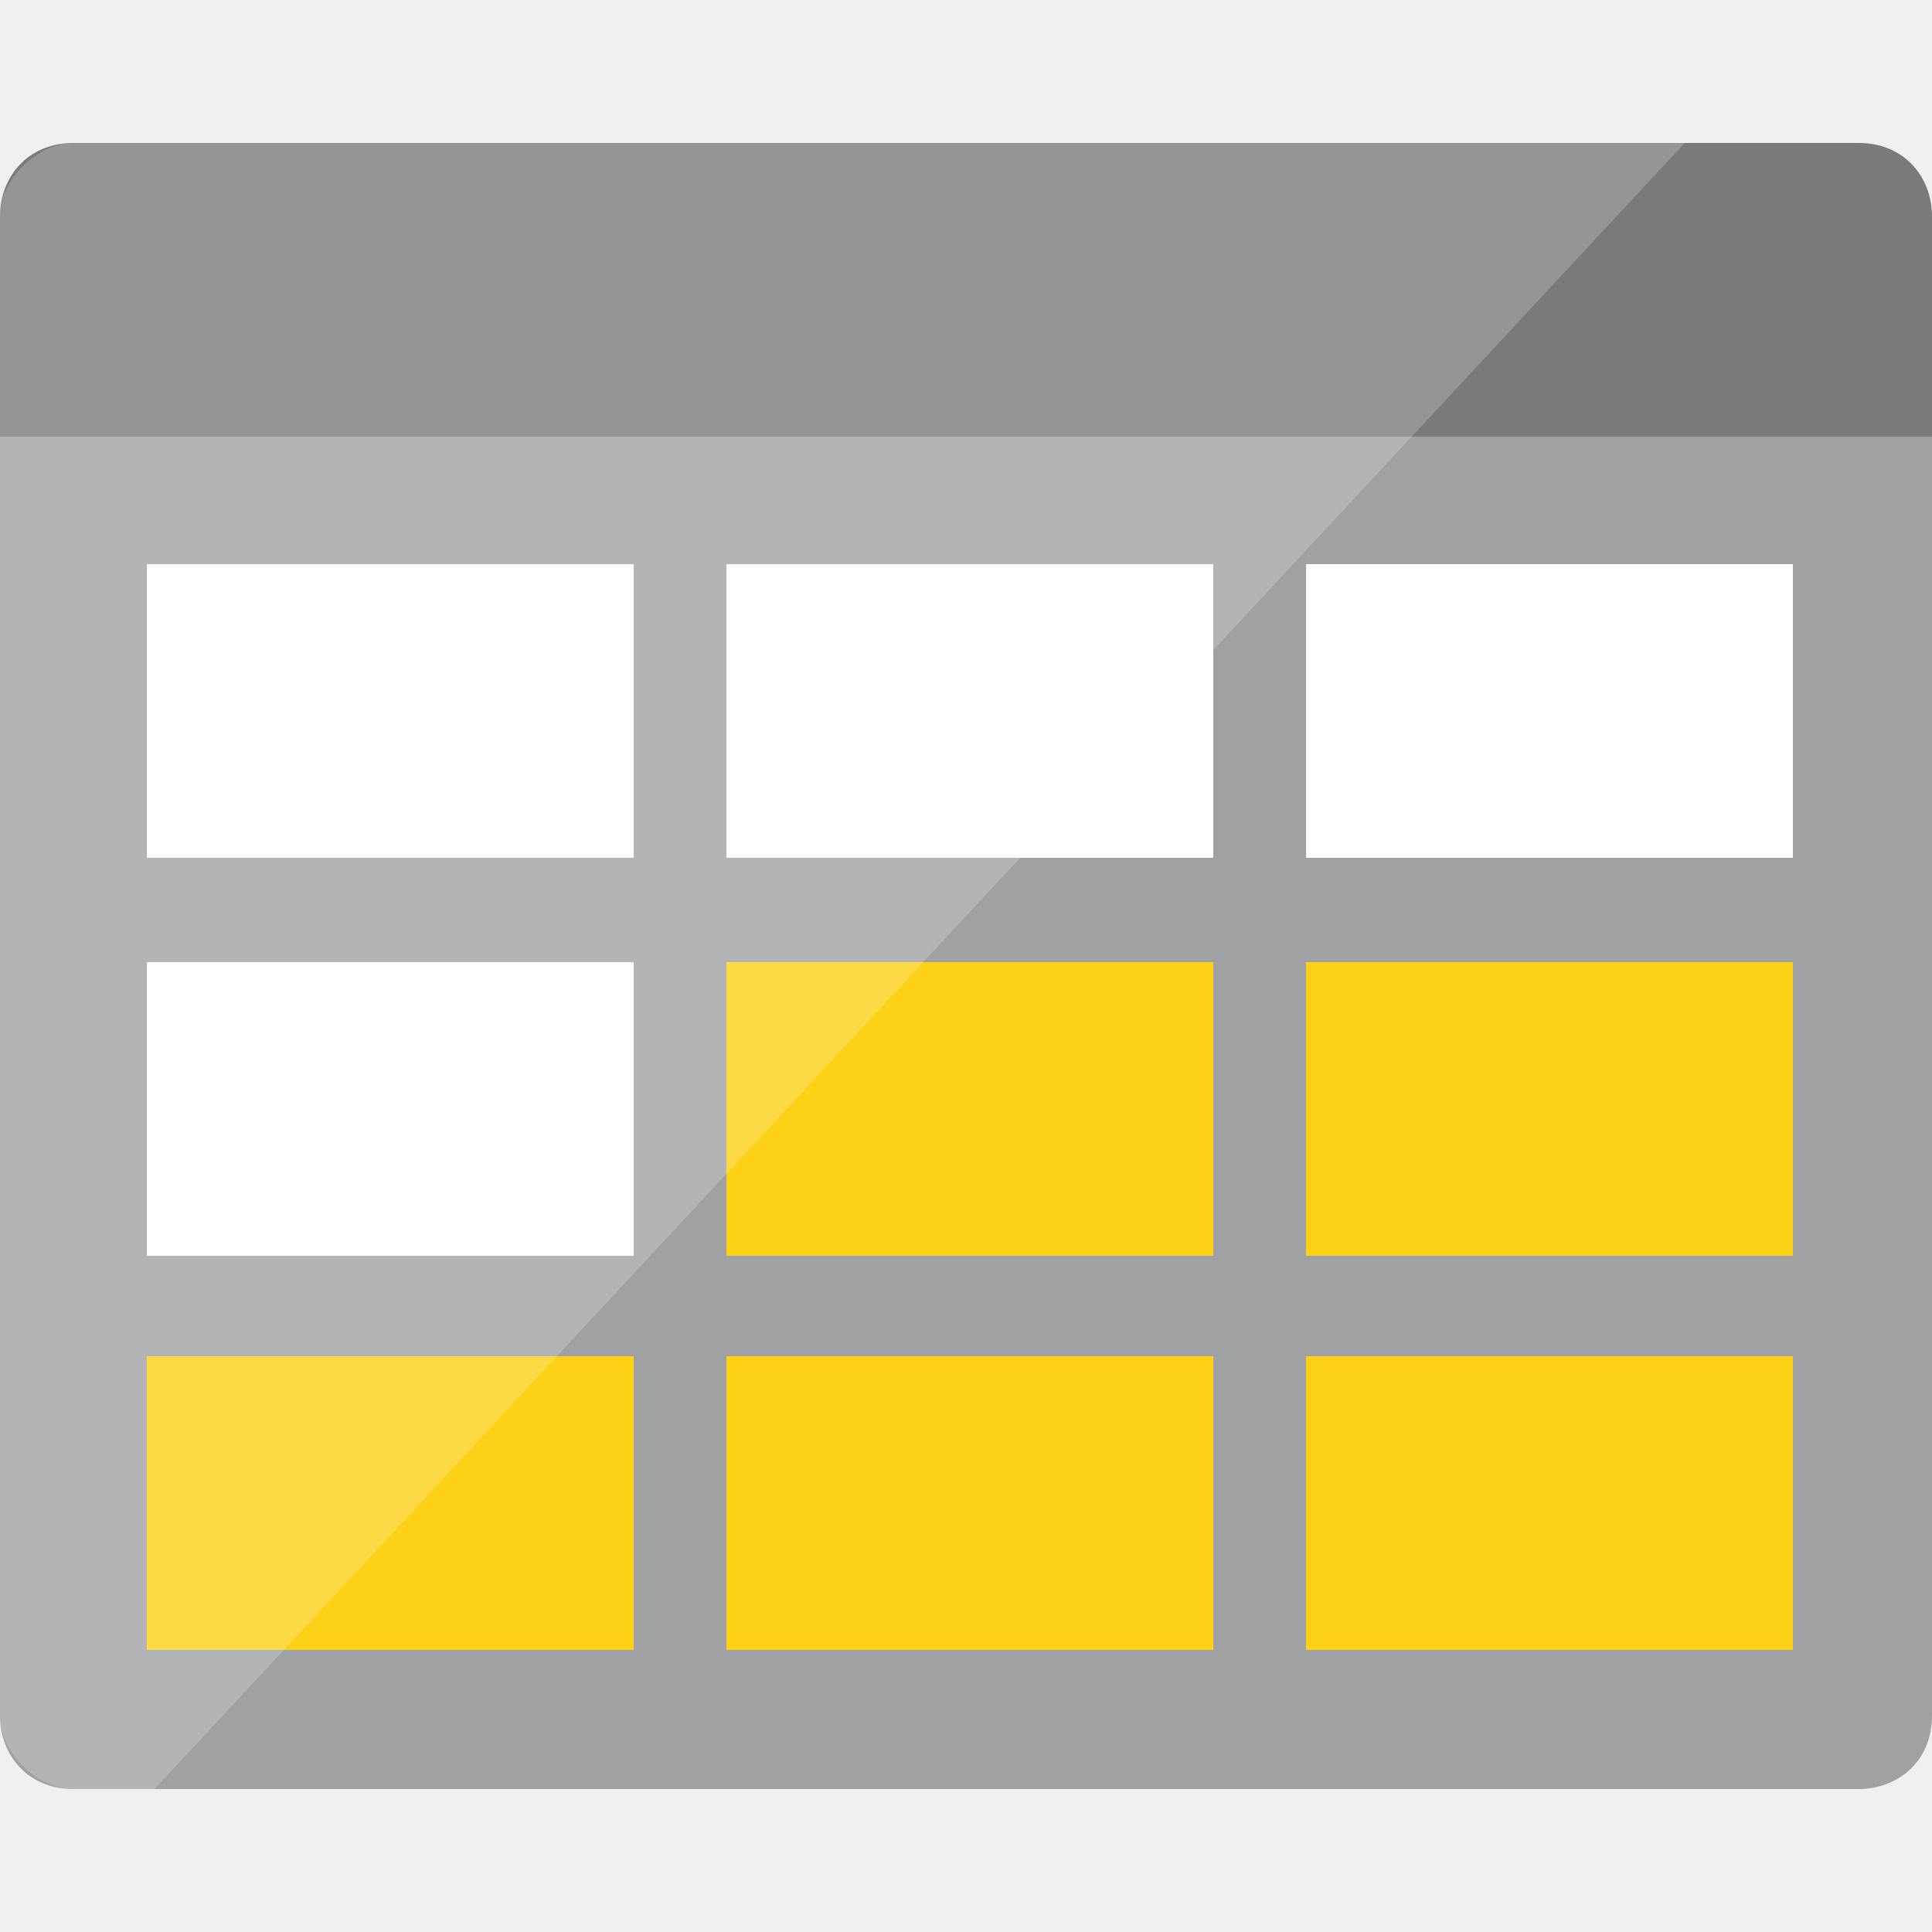
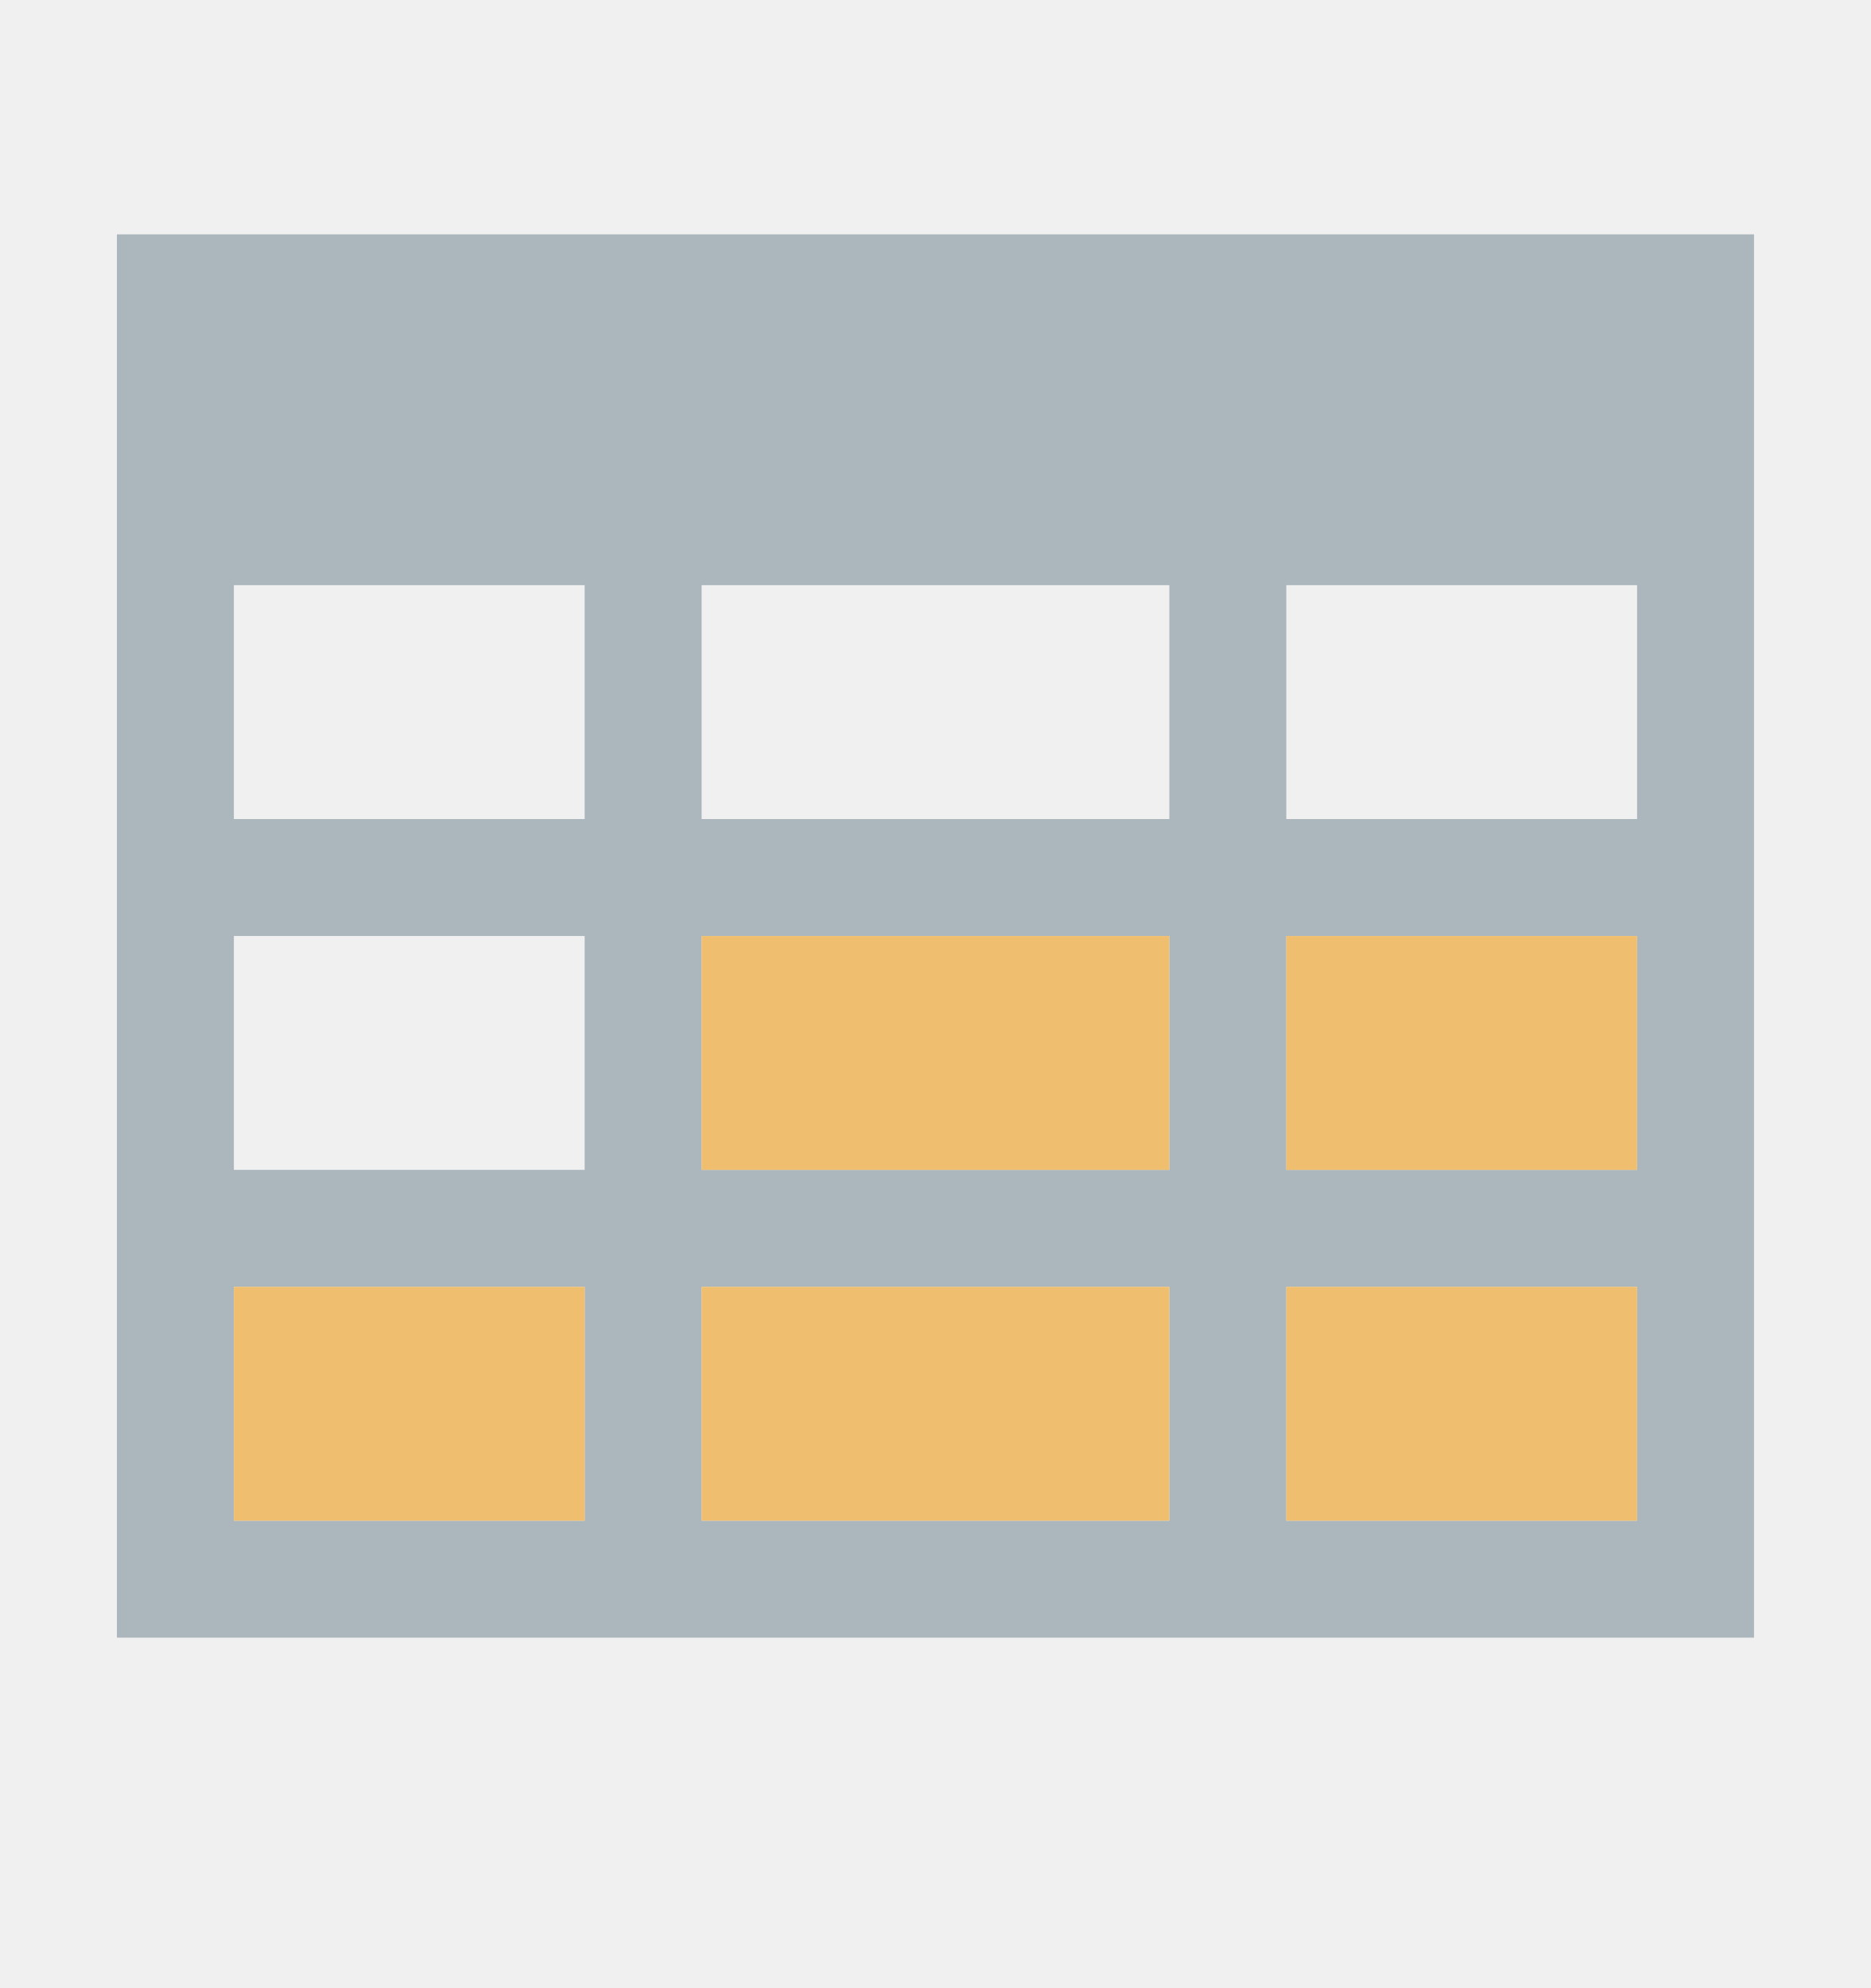
- <svg xmlns="http://www.w3.org/2000/svg" width="16" height="16" viewBox="0 0 50 50" id="Layer_1" overflow="hidden">
-   <path d="M0 44.4C0 45.4 0.7 46.3 1.9 46.3L48.1 46.3C49.1 46.3 50 45.6 50 44.4L50 11.3 0 11.3 0 44.4Z" fill="#A0A1A2" />
-   <path d="M48.1 3.7 1.9 3.7C0.7 3.7 0 4.6 0 5.6L0 11.3 50 11.3 50 5.6C50 4.6 49.3 3.7 48.1 3.7" fill="#7A7A7A" />
-   <rect x="18.8" y="14.6" width="12.6" height="7.6" fill="#FFFFFF" />
-   <rect x="18.8" y="24.9" width="12.6" height="7.6" fill="#FCD116" />
-   <rect x="33.8" y="24.9" width="12.6" height="7.6" fill="#FCD116" />
-   <rect x="33.8" y="14.6" width="12.6" height="7.6" fill="#FFFFFF" />
-   <rect x="3.8" y="14.6" width="12.6" height="7.6" fill="#FFFFFF" />
-   <rect x="3.8" y="24.9" width="12.6" height="7.6" fill="#FFFFFF" />
-   <rect x="3.8" y="35.1" width="12.6" height="7.6" fill="#FCD116" />
-   <rect x="18.8" y="35.1" width="12.6" height="7.6" fill="#FCD116" />
-   <rect x="33.8" y="35.1" width="12.6" height="7.6" fill="#FCD116" />
-   <path d="M1.9 3.7C1 3.7 0 4.6 0 5.6L0 13 0 16.3 0 44.4C0 45.4 1 46.3 1.9 46.3L4 46.3 43.6 3.7 1.9 3.7Z" fill="#FFFFFF" opacity="0.2" />
+ <svg xmlns="http://www.w3.org/2000/svg" width="16" height="17" viewBox="0 0 16 17" fill="none">
+   <path fill-rule="evenodd" clip-rule="evenodd" d="M5 7.004V5.004H2V13.004H5V11.004H2V10.004H5V8.004H2V7.004H5ZM6 7.004H10V5.004H6V7.004ZM11 7.004H14V5.004H11V7.004ZM14 8.004H11V10.004H14V8.004ZM10 8.004H6V10.004H10V8.004ZM14 11.004H11V13.004H14V11.004ZM10 11.004H6V13.004H10V11.004ZM1 14.004V2.004H15V14.004H1Z" fill="#9AA7B0" fill-opacity="0.8" />
+   <rect x="11" y="11.004" width="3" height="2" fill="#EFBF6F" />
+   <rect x="11" y="8.004" width="3" height="2" fill="#EFBF6F" />
+   <rect x="6" y="11.004" width="4" height="2" fill="#EFBF6F" />
+   <rect x="6" y="8.004" width="4" height="2" fill="#EFBF6F" />
+   <rect x="2" y="11.004" width="3" height="2" fill="#EFBF6F" />
</svg>
